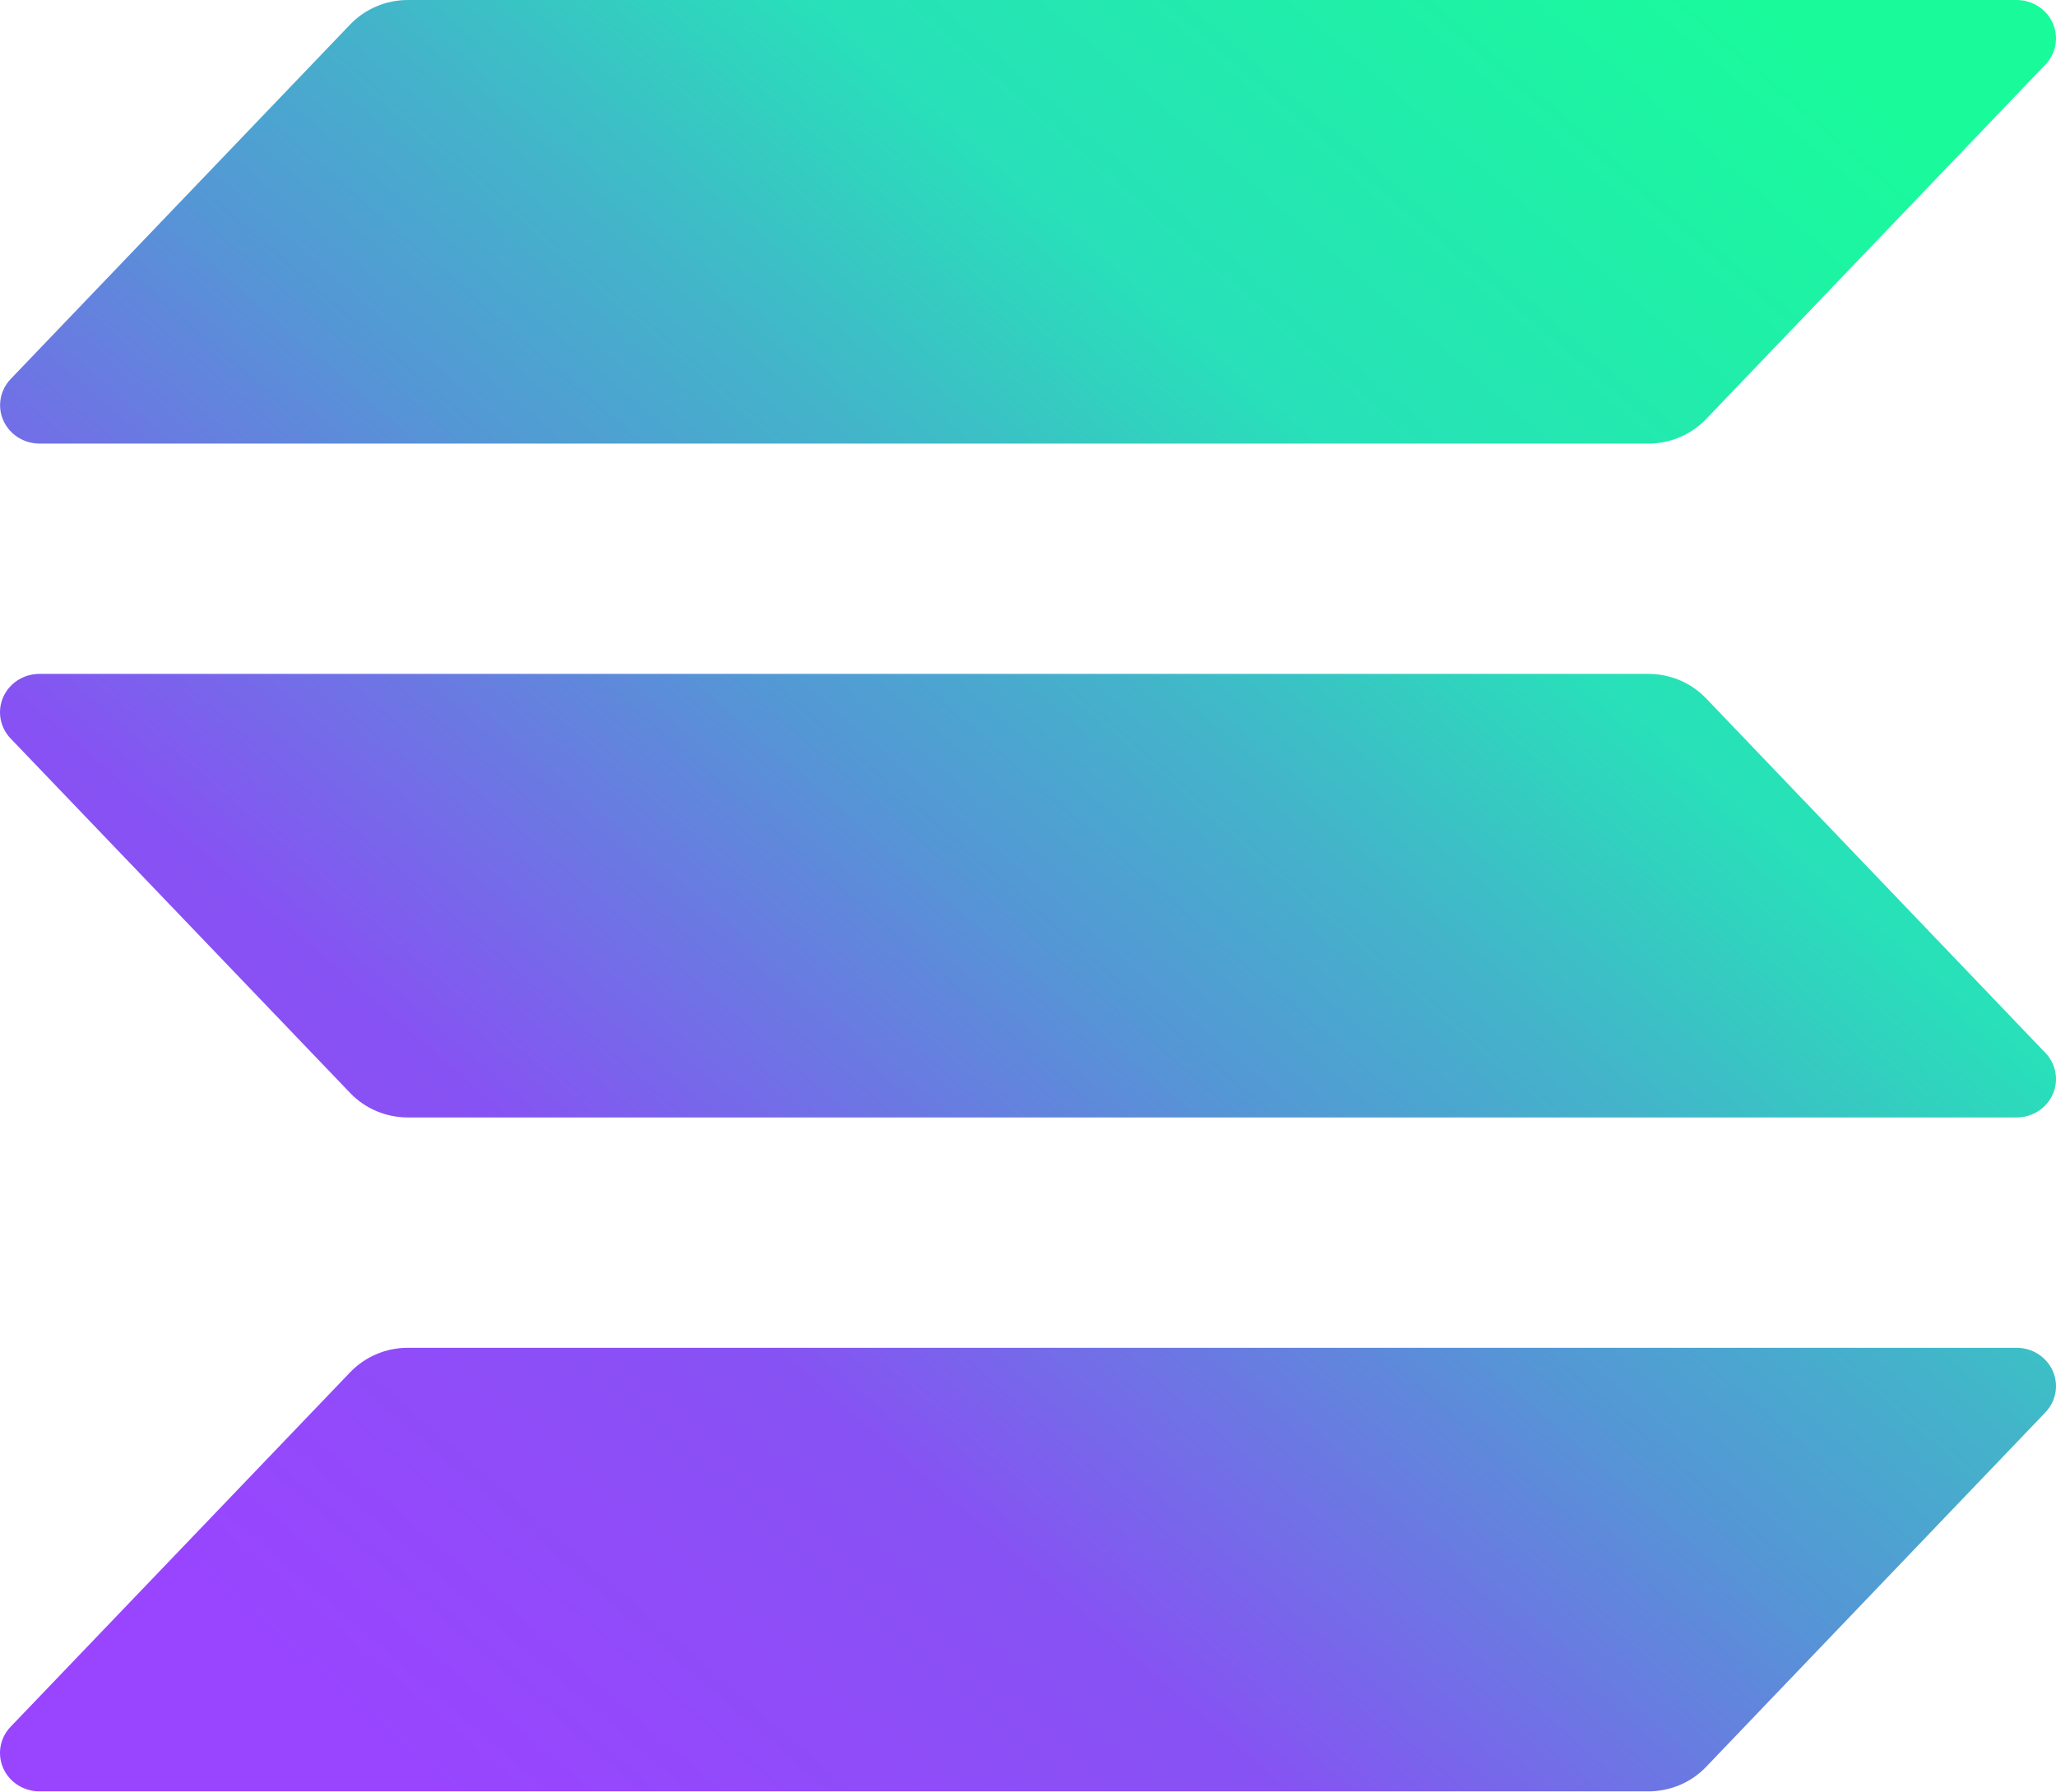
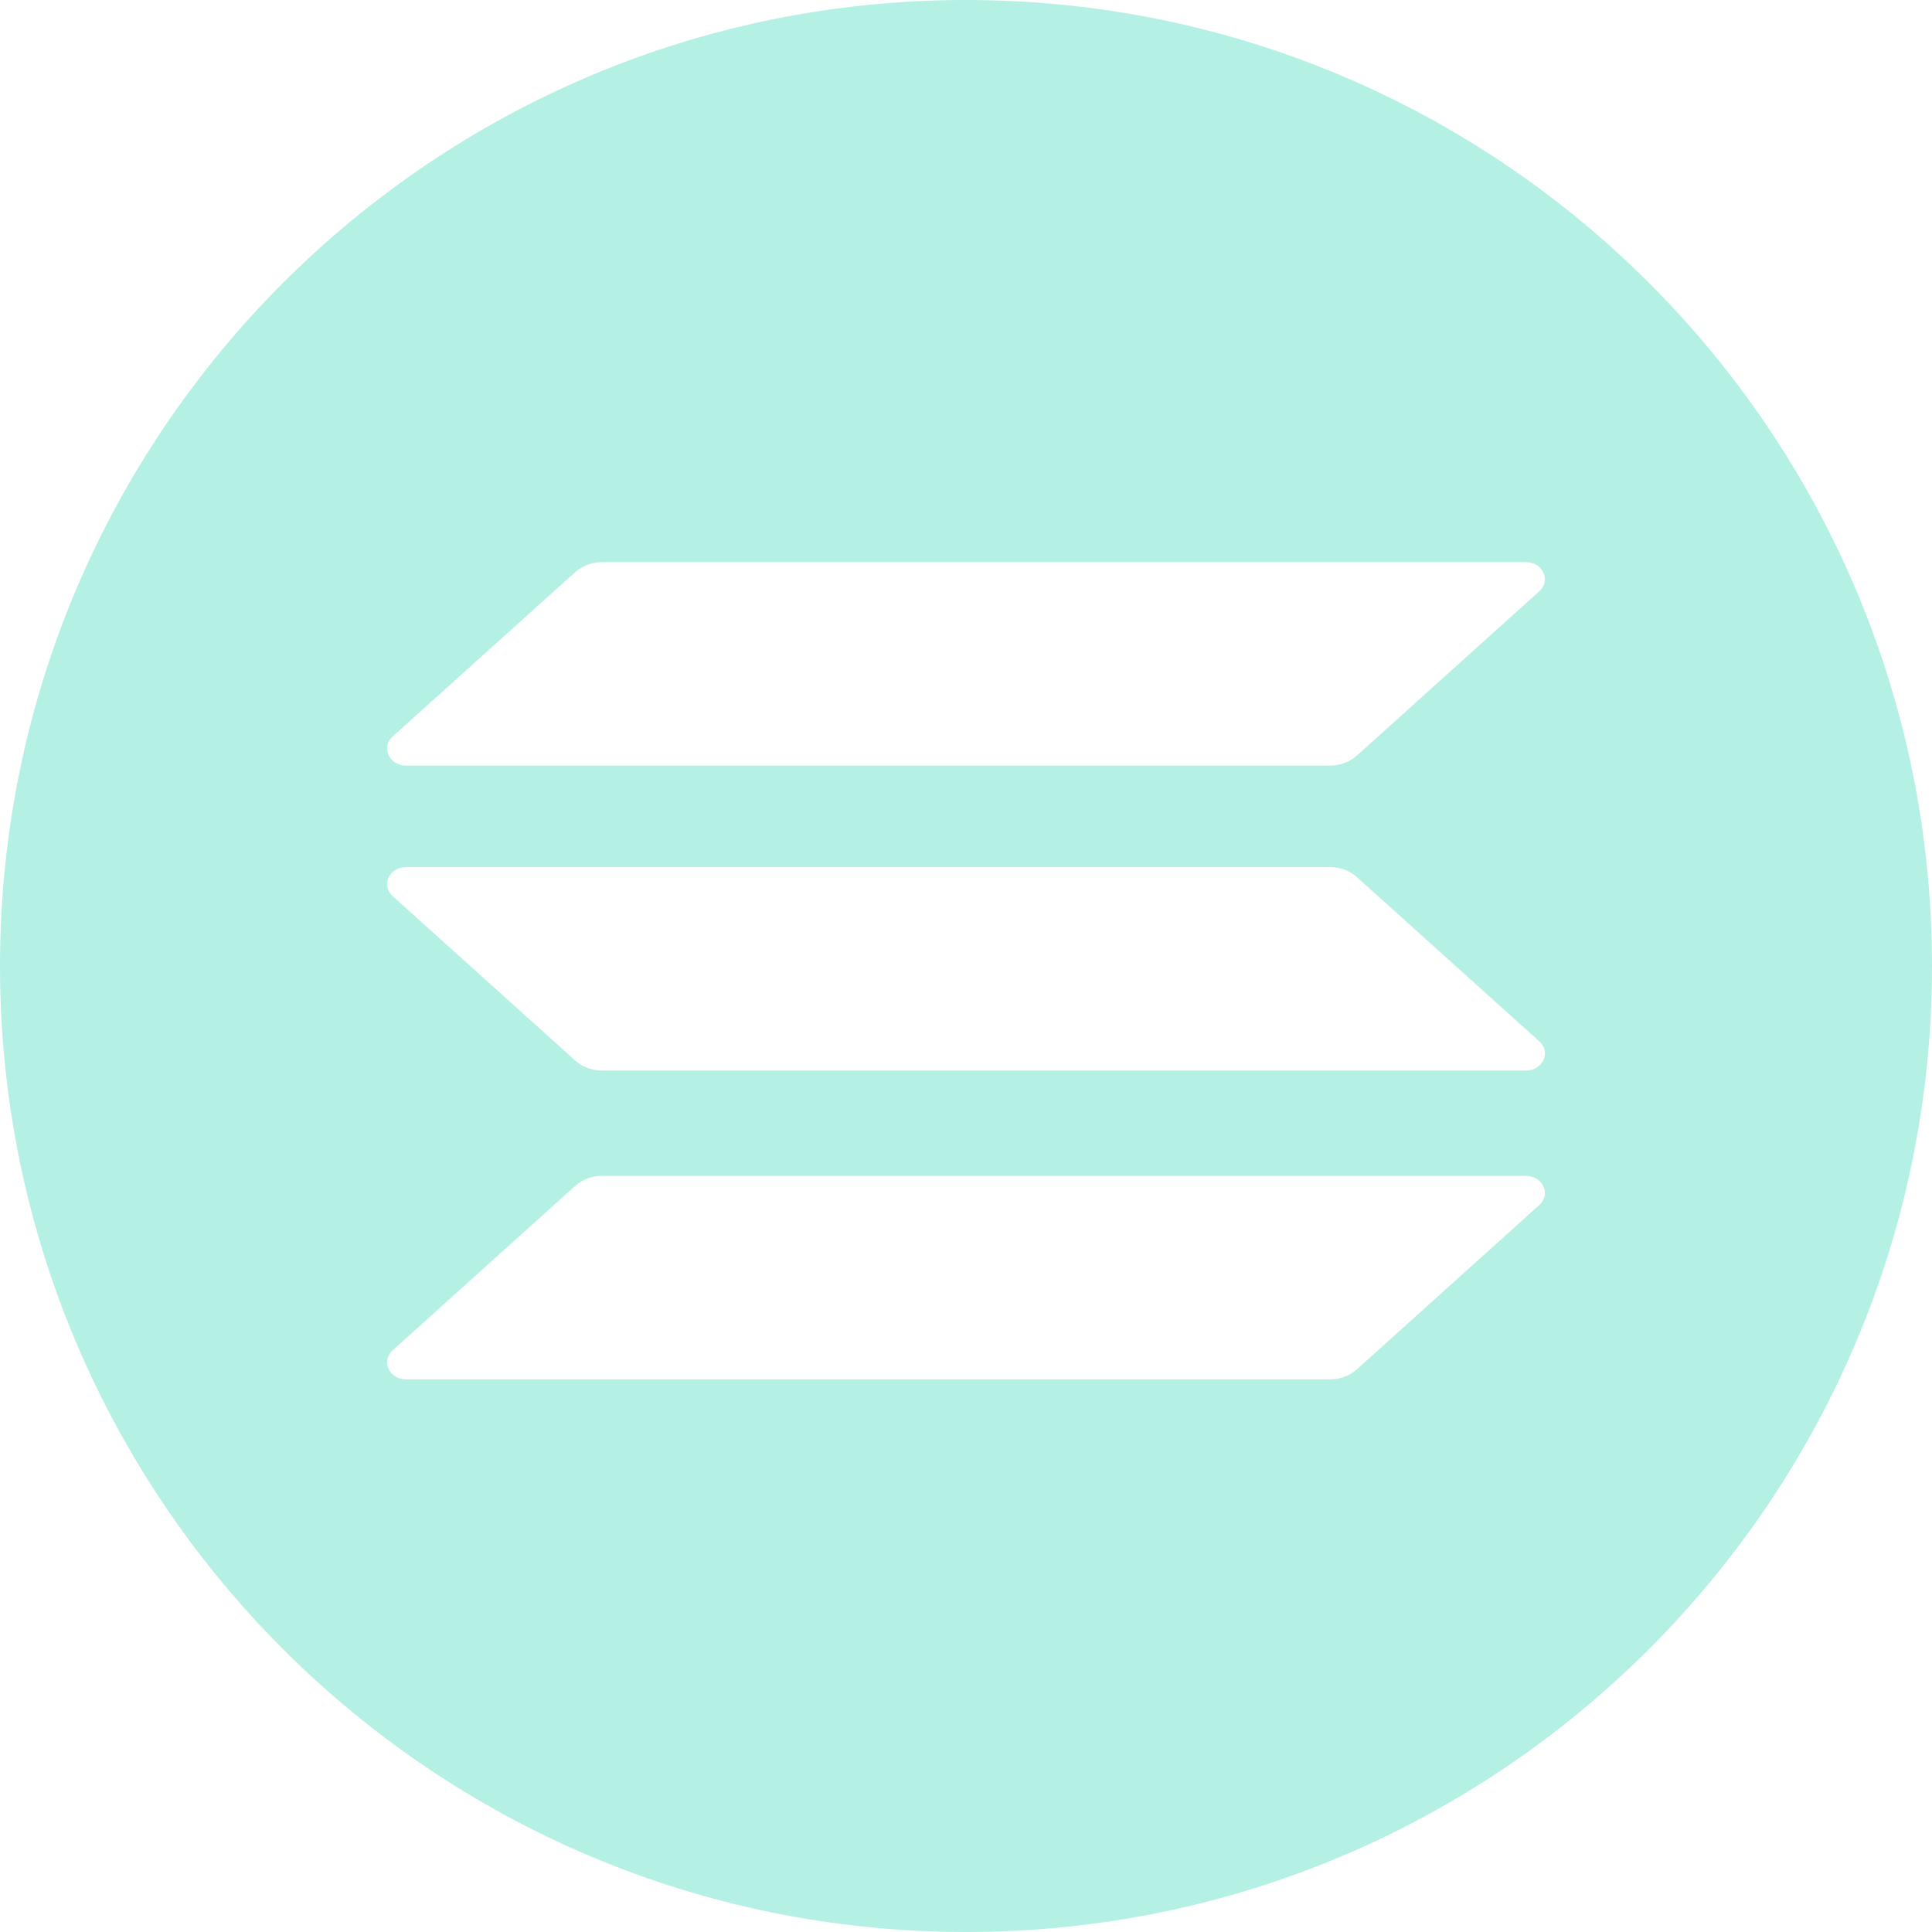
- <svg xmlns="http://www.w3.org/2000/svg" width="101" height="88" viewBox="0 0 101 88" fill="none">
-   <path d="M100.48 69.382L83.807 86.802C83.444 87.18 83.006 87.482 82.519 87.688C82.031 87.894 81.505 88 80.974 88H1.936C1.558 88 1.19 87.893 0.874 87.691C0.559 87.49 0.311 87.203 0.16 86.866C0.01 86.529 -0.036 86.157 0.028 85.794C0.092 85.432 0.263 85.096 0.52 84.828L17.206 67.408C17.568 67.031 18.005 66.73 18.49 66.523C18.976 66.317 19.5 66.21 20.03 66.21H99.064C99.442 66.21 99.81 66.317 100.126 66.518C100.441 66.72 100.689 67.007 100.84 67.344C100.99 67.681 101.036 68.053 100.972 68.415C100.908 68.777 100.737 69.113 100.48 69.382ZM83.807 34.303C83.444 33.925 83.006 33.623 82.519 33.417C82.031 33.211 81.505 33.105 80.974 33.105H1.936C1.558 33.105 1.19 33.212 0.874 33.414C0.559 33.615 0.311 33.902 0.16 34.239C0.01 34.576 -0.036 34.948 0.028 35.31C0.092 35.672 0.263 36.008 0.52 36.277L17.206 53.697C17.568 54.074 18.005 54.375 18.49 54.581C18.976 54.788 19.5 54.894 20.03 54.895H99.064C99.442 54.895 99.81 54.788 100.126 54.586C100.441 54.385 100.689 54.098 100.84 53.761C100.99 53.424 101.036 53.052 100.972 52.69C100.908 52.328 100.737 51.992 100.48 51.723L83.807 34.303ZM1.936 21.791H80.974C81.505 21.791 82.031 21.684 82.519 21.478C83.006 21.272 83.444 20.97 83.807 20.592L100.48 3.172C100.737 2.904 100.908 2.568 100.972 2.205C101.036 1.843 100.99 1.471 100.84 1.134C100.689 0.797 100.441 0.51 100.126 0.309C99.81 0.107 99.442 1.24074e-05 99.064 0L20.03 0C19.5 0.001 18.976 0.108 18.49 0.314C18.005 0.52 17.568 0.821 17.206 1.198L0.525 18.618C0.268 18.887 0.097 19.222 0.033 19.584C-0.032 19.946 0.014 20.318 0.164 20.654C0.314 20.991 0.561 21.278 0.876 21.48C1.191 21.682 1.559 21.79 1.936 21.791Z" fill="url(#paint0_linear_174_4403)" />
-   <defs>
-     <linearGradient id="paint0_linear_174_4403" x1="8.526" y1="90.097" x2="88.993" y2="-3.016" gradientUnits="userSpaceOnUse">
-       <stop offset="0.08" stop-color="#9945FF" />
-       <stop offset="0.3" stop-color="#8752F3" />
-       <stop offset="0.5" stop-color="#5497D5" />
-       <stop offset="0.6" stop-color="#43B4CA" />
-       <stop offset="0.72" stop-color="#28E0B9" />
-       <stop offset="0.97" stop-color="#19FB9B" />
-     </linearGradient>
-   </defs>
+ <svg xmlns="http://www.w3.org/2000/svg" width="30" height="30" viewBox="0 0 30 30" fill="none">
+   <path fill-rule="evenodd" clip-rule="evenodd" d="M15 30C23.284 30 30 23.284 30 15C30 6.716 23.284 0 15 0C6.716 0 0 6.716 0 15C0 23.284 6.716 30 15 30ZM9.348 18.259C9.189 18.259 9.04 18.317 8.932 18.414L6.098 20.967C5.912 21.134 6.043 21.419 6.306 21.419H20.653C20.811 21.419 20.96 21.362 21.068 21.264L23.903 18.711C24.088 18.544 23.957 18.259 23.695 18.259H9.348ZM8.932 8.884C9.045 8.786 9.194 8.729 9.348 8.729H23.695C23.957 8.729 24.088 9.014 23.902 9.181L21.068 11.734C20.96 11.831 20.811 11.888 20.652 11.888H6.306C6.043 11.888 5.912 11.603 6.098 11.436L8.932 8.884ZM20.653 13.464C20.811 13.464 20.96 13.521 21.068 13.618L23.903 16.171C24.088 16.338 23.957 16.623 23.695 16.623H9.348C9.189 16.623 9.04 16.566 8.932 16.468L6.098 13.916C5.912 13.749 6.043 13.464 6.306 13.464H20.653Z" fill="#B5F0E5" />
</svg>
